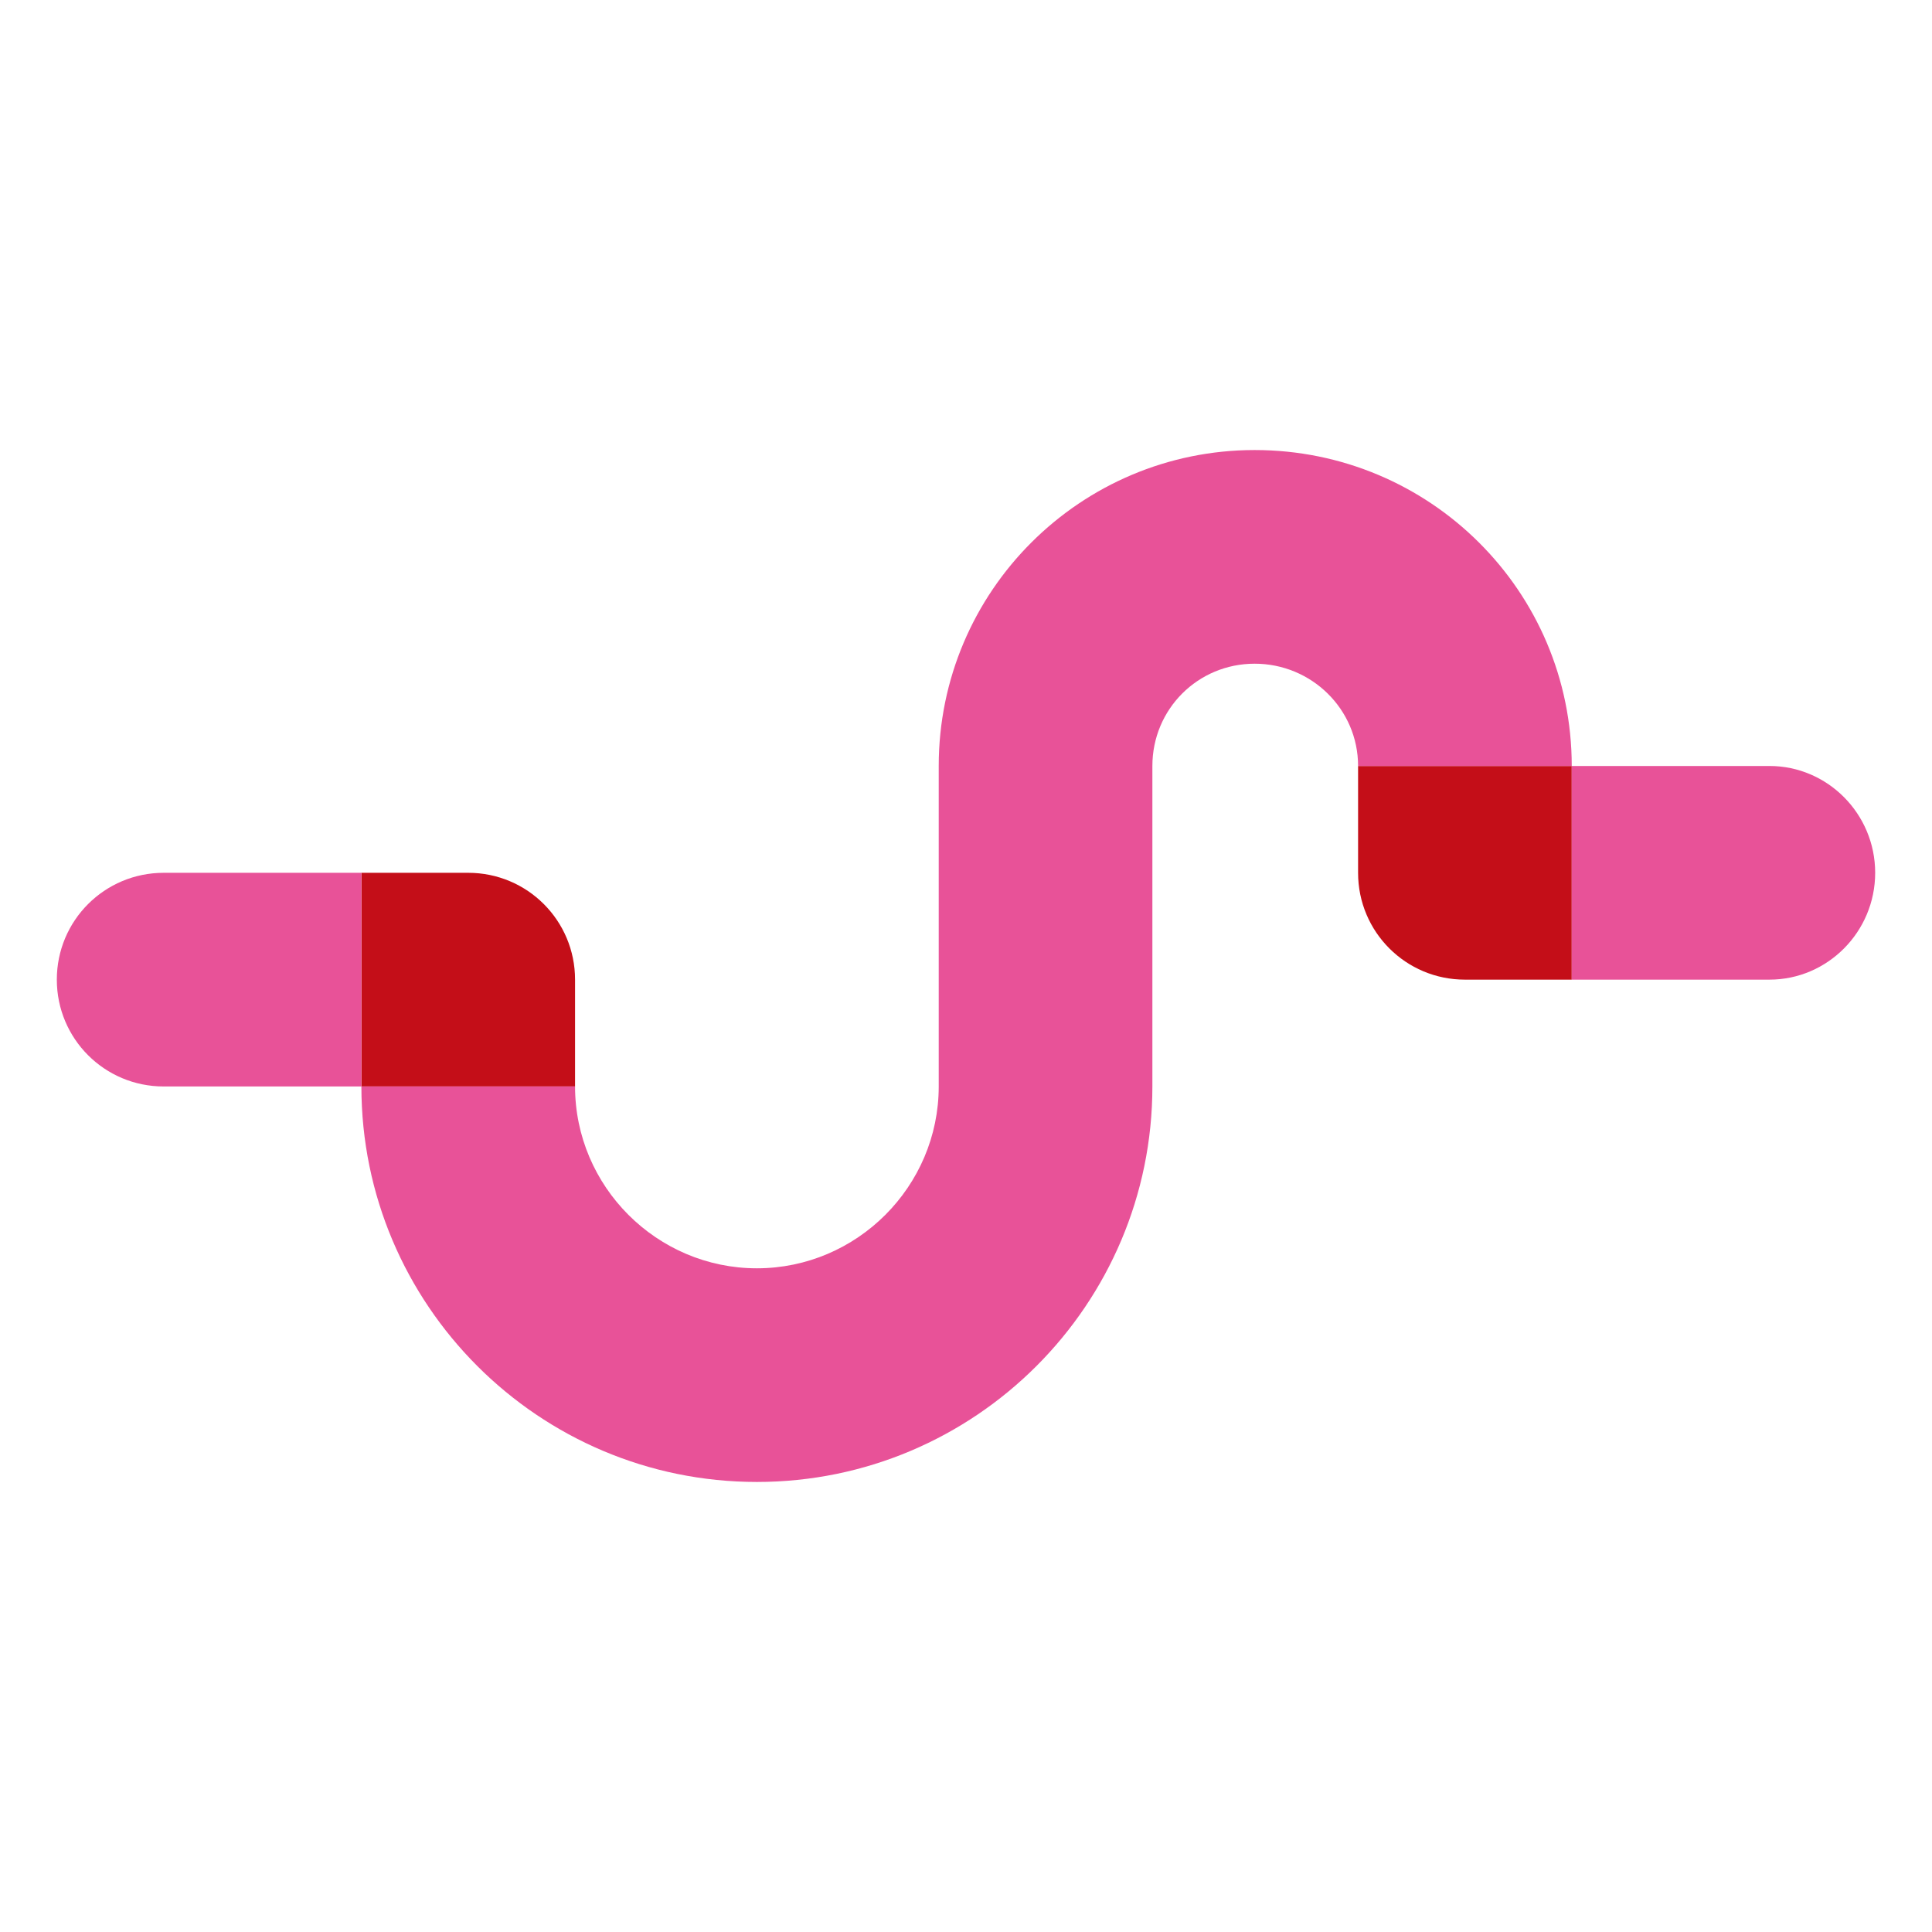
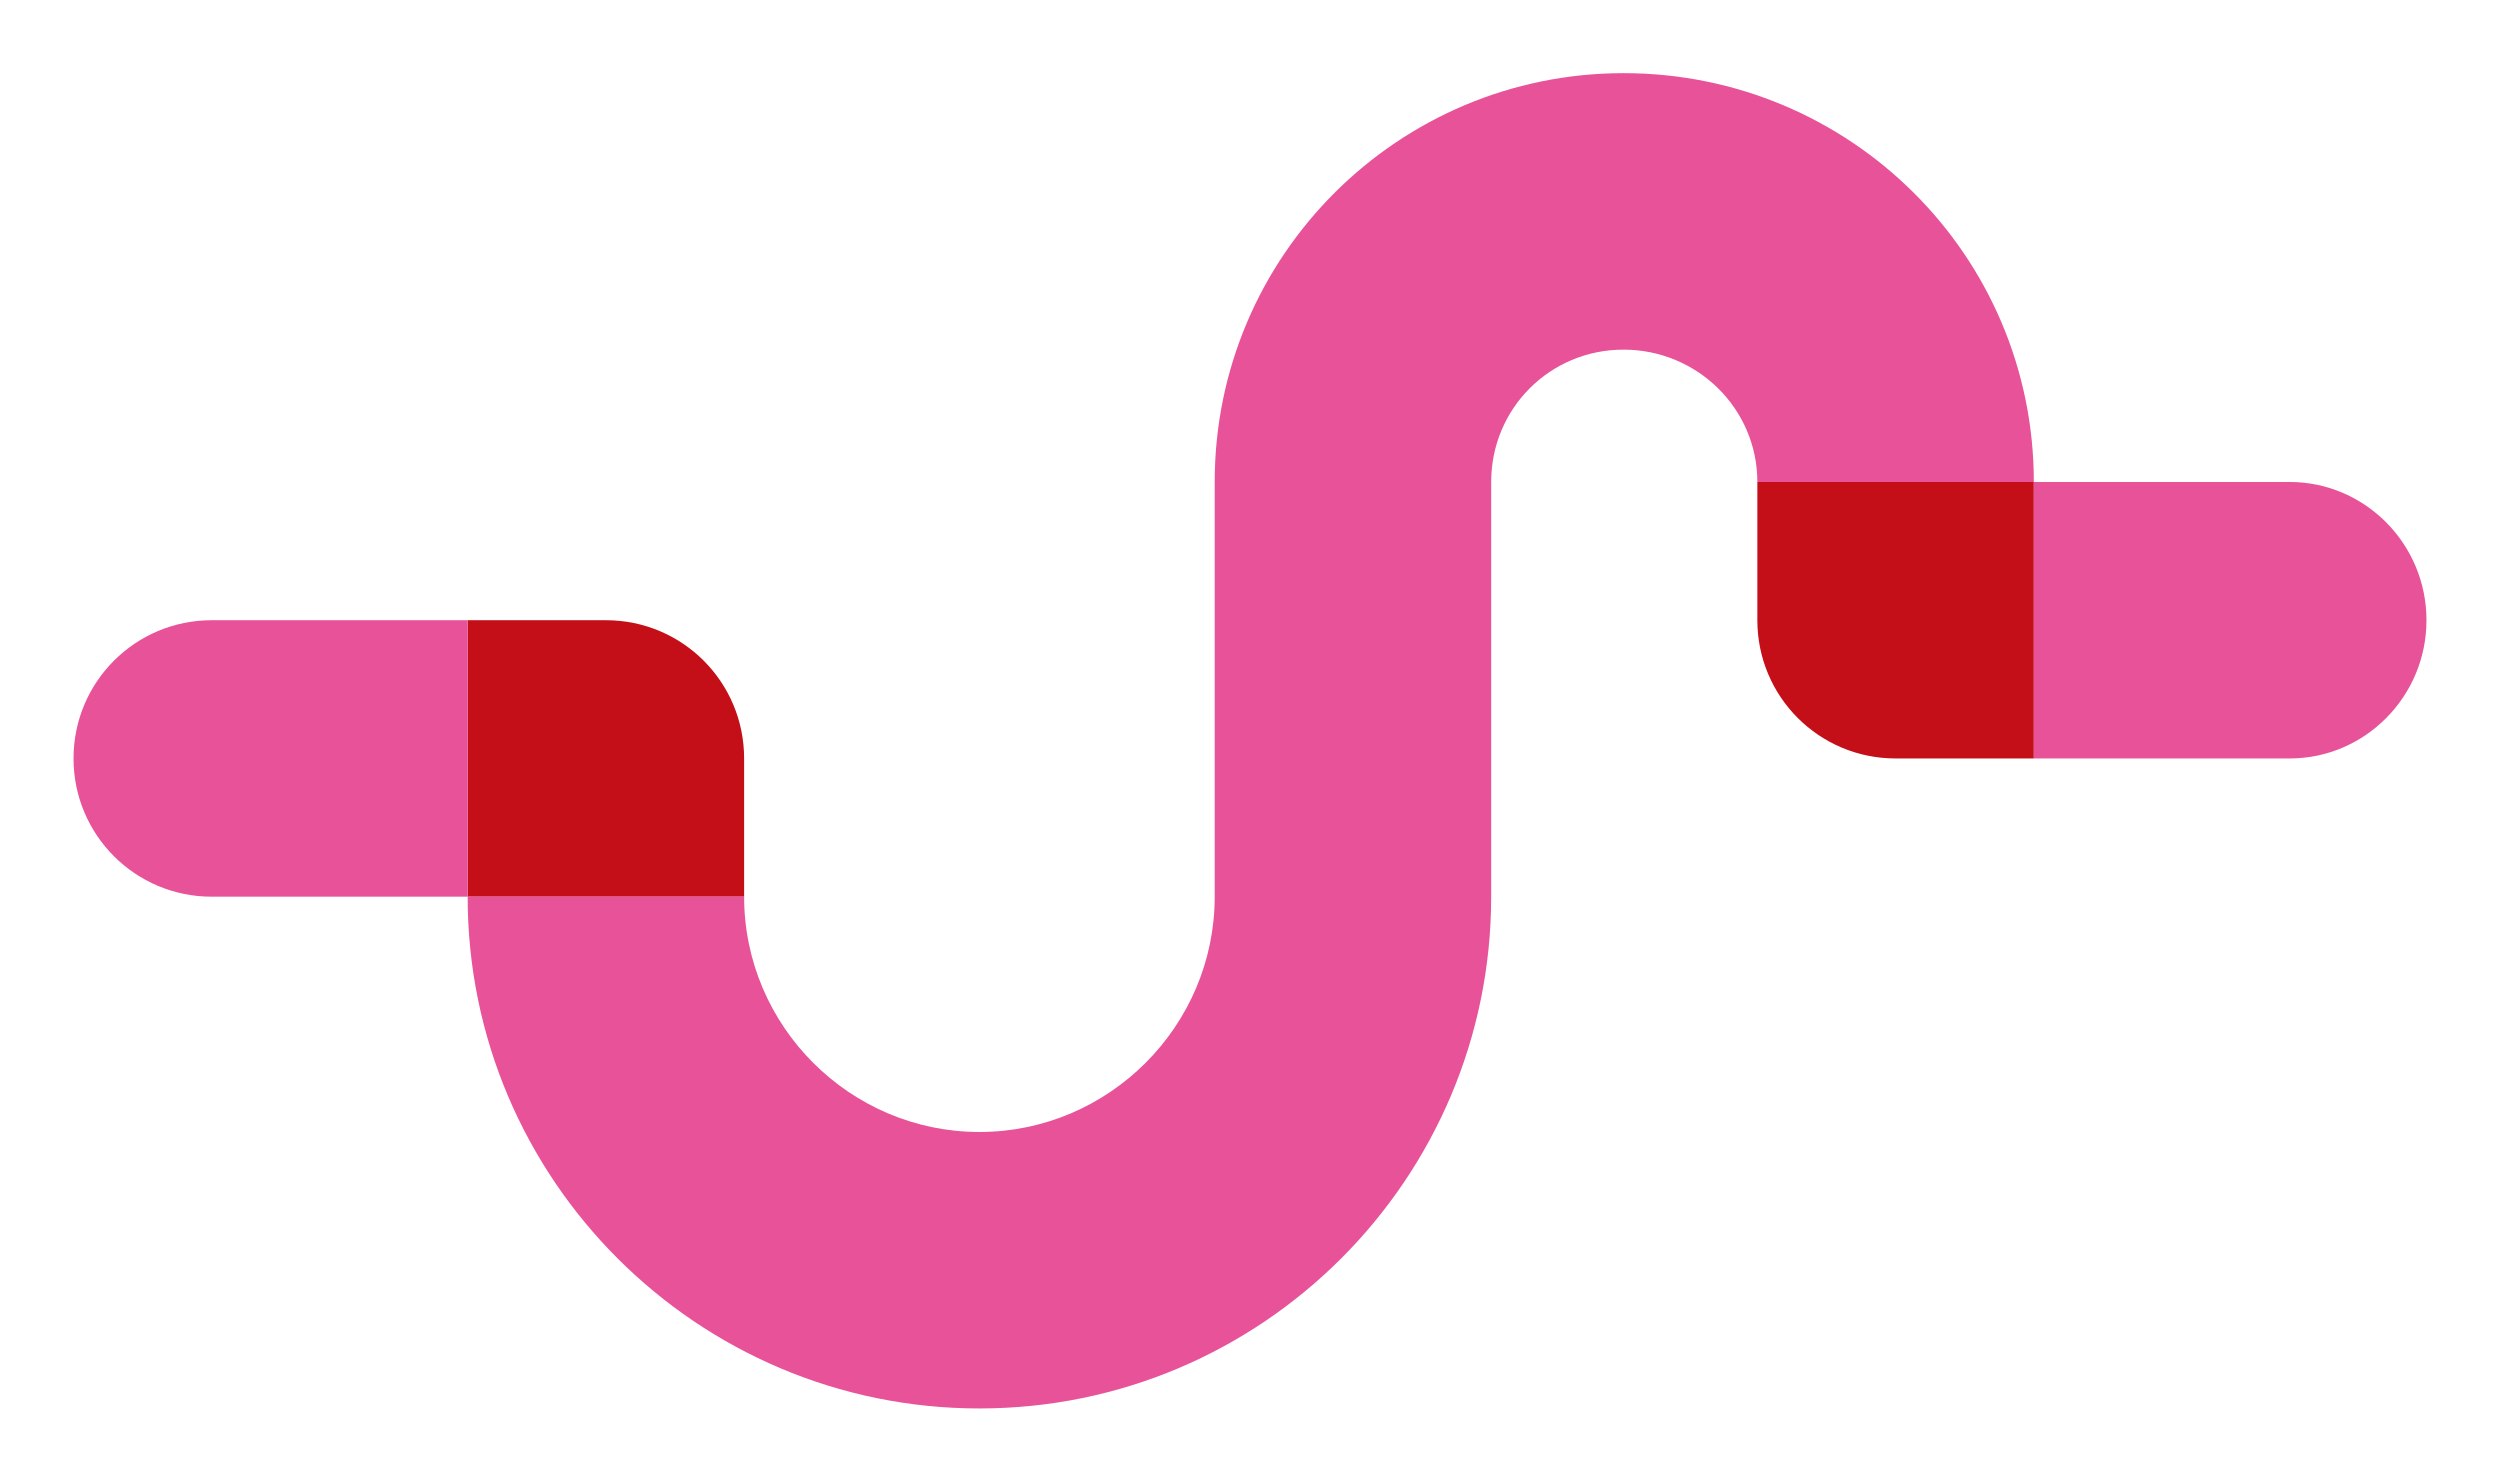
- <svg xmlns="http://www.w3.org/2000/svg" viewBox="0 0 68 68">
-   <g transform="matrix(1, 0, 0, 1, 2, 2)">
-     <path d="M 18.24 36.24 L 18.24 32.48 C 18.24 30.4 16.56 28.72 14.48 28.72 L 10.72 28.72 L 10.72 36.24 L 18.24 36.24 Z" class="g1a" style="fill: rgb(196, 14, 24); stroke-width: 4px; stroke: rgb(255, 255, 255);" />
-     <path d="M 45.8 24.96 L 45.8 28.72 C 45.8 30.8 47.48 32.48 49.56 32.48 L 53.32 32.48 L 53.32 24.96 L 45.8 24.96 Z" class="g1a" style="fill: rgb(196, 14, 24); stroke-width: 4px; stroke: rgb(255, 255, 255);" />
-     <path d="M 42.16 13.84 C 36.04 13.84 31.04 18.8 31.04 24.96 L 31.04 36.24 C 31.04 39.76 28.16 42.64 24.64 42.64 C 21.12 42.64 18.24 39.76 18.24 36.24 L 10.72 36.24 C 10.72 43.92 16.96 50.16 24.64 50.16 C 32.32 50.16 38.56 43.92 38.56 36.24 L 38.56 24.96 C 38.56 22.96 40.16 21.36 42.16 21.36 C 44.16 21.36 45.8 22.96 45.8 24.96 L 53.32 24.96 C 53.32 18.8 48.32 13.84 42.16 13.84 Z" class="g4" style="fill: rgb(232, 82, 152); stroke-width: 4px; stroke: rgb(255, 255, 255);" />
-     <path d="M 10.72 28.72 L 3.76 28.72 C 1.68 28.72 0 30.4 0 32.48 C 0 34.56 1.68 36.24 3.76 36.24 L 10.72 36.24 L 10.72 28.72 Z" class="g4" style="fill: rgb(232, 82, 152); stroke-width: 4px; stroke: rgb(255, 255, 255);" />
-     <path d="M 53.32 32.48 L 60.28 32.48 C 62.32 32.48 64 30.8 64 28.72 C 64 26.64 62.32 24.96 60.28 24.96 L 53.32 24.96 L 53.32 32.48 Z" class="g4" style="fill: rgb(232, 82, 152); stroke-width: 4px; stroke: rgb(255, 255, 255);" />
+ <svg xmlns="http://www.w3.org/2000/svg" viewBox="0 0 68 40.3">
+   <g transform="matrix(1, 0, 0, 1, 2, -11.85)">
+     <path d="M 18.24 36.24 L 18.24 32.48 C 18.24 30.4 16.56 28.72 14.48 28.72 L 10.72 28.72 L 10.72 36.24 L 18.24 36.24 Z" class="g1a" style="fill: rgb(196, 14, 24); stroke-width: 4px;" />
+     <path d="M 8.72 26.72 L 14.48 26.72 C 15.93 26.81 17.62 27.47 18.55 28.41 C 19.49 29.34 20.15 31.03 20.24 32.48 L 20.24 38.24 L 8.72 38.24 Z M 16.24 34.24 L 16.24 32.48 C 16.33 31.85 16.15 31.66 15.73 31.23 C 15.3 30.81 15.11 30.63 14.48 30.72 L 12.72 30.72 L 12.72 34.24 Z" style="fill: rgb(255, 255, 255);" />
+     <path d="M 45.8 24.96 L 45.8 28.72 C 45.8 30.8 47.48 32.48 49.56 32.48 L 53.32 32.48 L 53.32 24.96 L 45.8 24.96 Z" class="g1a" style="fill: rgb(196, 14, 24); stroke-width: 4px;" />
+     <path d="M 55.32 34.48 L 49.56 34.48 C 48.11 34.39 46.42 33.73 45.49 32.79 C 44.55 31.86 43.89 30.17 43.8 28.72 L 43.8 22.96 L 55.32 22.96 Z M 47.8 26.96 L 47.8 28.72 C 47.71 29.35 47.89 29.54 48.31 29.97 C 48.74 30.39 48.93 30.57 49.56 30.48 L 51.32 30.48 L 51.32 26.96 Z" style="fill: rgb(255, 255, 255);" />
+     <path d="M 42.16 13.84 C 36.04 13.84 31.04 18.8 31.04 24.96 L 31.04 36.24 C 31.04 39.76 28.16 42.64 24.64 42.64 C 21.12 42.64 18.24 39.76 18.24 36.24 L 10.72 36.24 C 10.72 43.92 16.96 50.16 24.64 50.16 C 32.32 50.16 38.56 43.92 38.56 36.24 L 38.56 24.96 C 38.56 22.96 40.16 21.36 42.16 21.36 C 44.16 21.36 45.8 22.96 45.8 24.96 L 53.32 24.96 C 53.32 18.8 48.32 13.84 42.16 13.84 Z" class="g4" style="fill: rgb(232, 82, 152); stroke-width: 4px;" />
+     <path d="M 43.49 26.96 L 43.8 24.96 C 43.89 24.37 43.73 24.23 43.33 23.83 C 42.92 23.43 42.76 23.36 42.16 23.36 C 41.57 23.36 41.42 23.43 41.02 23.82 C 40.63 24.22 40.47 24.37 40.56 24.96 L 40.56 36.24 C 40.47 40.49 38.67 44.72 35.89 47.49 C 33.12 50.27 28.89 52.16 24.64 52.16 C 20.39 52.16 16.16 50.27 13.39 47.49 C 10.61 44.72 8.81 40.49 8.72 36.24 L 8.68 34.24 L 20.37 34.24 L 20.24 36.24 C 20.15 37.59 20.62 38.44 21.53 39.35 C 22.44 40.26 23.29 40.64 24.64 40.64 C 25.99 40.64 26.84 40.26 27.75 39.35 C 28.66 38.44 29.13 37.59 29.04 36.24 L 29.04 24.96 C 29.13 21.47 30.63 17.94 32.89 15.67 C 35.16 13.41 38.69 11.84 42.16 11.84 C 45.65 11.84 49.19 13.41 51.46 15.67 C 53.73 17.93 55.23 21.47 55.32 24.96 L 55.37 26.96 Z M 48.64 18.51 C 46.87 16.75 44.83 15.84 42.16 15.84 C 39.51 15.84 37.48 16.75 35.72 18.51 C 33.95 20.26 32.95 22.29 33.04 24.96 L 33.04 36.24 C 32.95 38.41 31.98 40.76 30.57 42.17 C 29.16 43.58 26.81 44.64 24.64 44.64 C 22.47 44.64 20.12 43.58 18.71 42.17 C 17.3 40.76 16.98 39.74 16.56 38.24 L 12.84 38.24 C 13.2 40.76 13.95 42.4 16.21 44.67 C 18.48 46.93 21.21 48.16 24.64 48.16 C 28.07 48.16 30.8 46.93 33.07 44.67 C 35.33 42.4 36.65 39.67 36.56 36.24 L 36.56 24.96 C 36.65 23.55 37.29 21.9 38.2 21 C 39.1 20.09 40.75 19.36 42.16 19.36 C 43.56 19.36 45.22 20.09 46.13 20.99 C 47.05 21.89 47.02 22.2 47.33 22.96 L 51.17 22.96 C 50.82 21.23 50.41 20.27 48.64 18.51 Z" style="fill: rgb(255, 255, 255);" />
+     <path d="M 10.72 28.72 L 3.76 28.72 C 1.68 28.72 0 30.4 0 32.48 C 0 34.56 1.68 36.24 3.76 36.24 L 10.72 36.24 L 10.72 28.72 Z" class="g4" style="fill: rgb(232, 82, 152); stroke-width: 4px;" />
+     <path d="M 3.76 38.24 C 2.31 38.15 0.62 37.49 -0.31 36.55 C -1.25 35.62 -2 33.93 -2 32.48 C -2 31.03 -1.25 29.34 -0.31 28.41 C 0.62 27.47 2.31 26.81 3.76 26.72 L 12.72 26.72 L 12.72 38.24 Z M 8.72 30.72 L 3.76 30.72 C 3.13 30.63 2.94 30.81 2.51 31.23 C 2.09 31.66 2 31.85 2 32.48 C 2 33.11 2.09 33.3 2.51 33.73 C 2.94 34.15 3.13 34.33 3.76 34.24 L 8.72 34.24 Z" style="fill: rgb(255, 255, 255);" />
+     <path d="M 53.32 32.48 L 60.28 32.48 C 62.32 32.48 64 30.8 64 28.72 C 64 26.64 62.32 24.96 60.28 24.96 L 53.32 24.96 L 53.32 32.48 Z" class="g4" style="fill: rgb(232, 82, 152); stroke-width: 4px;" />
+     <path d="M 60.28 22.96 C 61.71 23.05 63.4 23.72 64.32 24.65 C 65.25 25.58 66 27.27 66 28.72 C 66 30.17 65.25 31.86 64.32 32.79 C 63.4 33.72 61.71 34.39 60.28 34.48 L 51.32 34.48 L 51.32 22.96 Z M 55.32 30.48 L 60.28 30.48 C 60.89 30.57 61.06 30.4 61.49 29.97 C 61.91 29.54 62 29.35 62 28.72 C 62 28.09 61.91 27.9 61.49 27.47 C 61.06 27.04 60.89 26.87 60.28 26.96 L 55.32 26.96 Z" style="fill: rgb(255, 255, 255);" />
  </g>
-   <g transform="matrix(1, 0, 0, 1, 2, 2)">
+   <g transform="matrix(1, 0, 0, 1, 2, -11.85)">
    <path d="M 18.24 36.24 L 18.24 32.48 C 18.24 30.4 16.56 28.72 14.48 28.72 L 10.72 28.72 L 10.72 36.24 L 18.24 36.24 Z" class="g1a" style="fill: rgb(196, 14, 24);" />
    <path d="M 45.8 24.96 L 45.8 28.72 C 45.8 30.8 47.48 32.48 49.56 32.48 L 53.32 32.48 L 53.32 24.96 L 45.8 24.96 Z" class="g1a" style="fill: rgb(196, 14, 24);" />
    <path d="M 42.16 13.84 C 36.04 13.84 31.04 18.8 31.04 24.96 L 31.04 36.24 C 31.04 39.76 28.16 42.64 24.64 42.64 C 21.12 42.64 18.24 39.76 18.24 36.24 L 10.72 36.24 C 10.72 43.92 16.96 50.16 24.64 50.16 C 32.32 50.16 38.56 43.92 38.56 36.24 L 38.56 24.96 C 38.56 22.96 40.16 21.36 42.16 21.36 C 44.16 21.36 45.8 22.96 45.8 24.96 L 53.32 24.96 C 53.32 18.8 48.32 13.84 42.16 13.84 Z" class="g4" style="fill: rgb(232, 82, 152);" />
    <path d="M 10.72 28.72 L 3.76 28.72 C 1.68 28.72 0 30.4 0 32.48 C 0 34.56 1.68 36.24 3.76 36.24 L 10.72 36.24 L 10.72 28.72 Z" class="g4" style="fill: rgb(232, 82, 152);" />
    <path d="M 53.32 32.48 L 60.28 32.48 C 62.32 32.48 64 30.8 64 28.72 C 64 26.64 62.32 24.96 60.28 24.96 L 53.32 24.96 L 53.32 32.48 Z" class="g4" style="fill: rgb(232, 82, 152);" />
  </g>
</svg>
